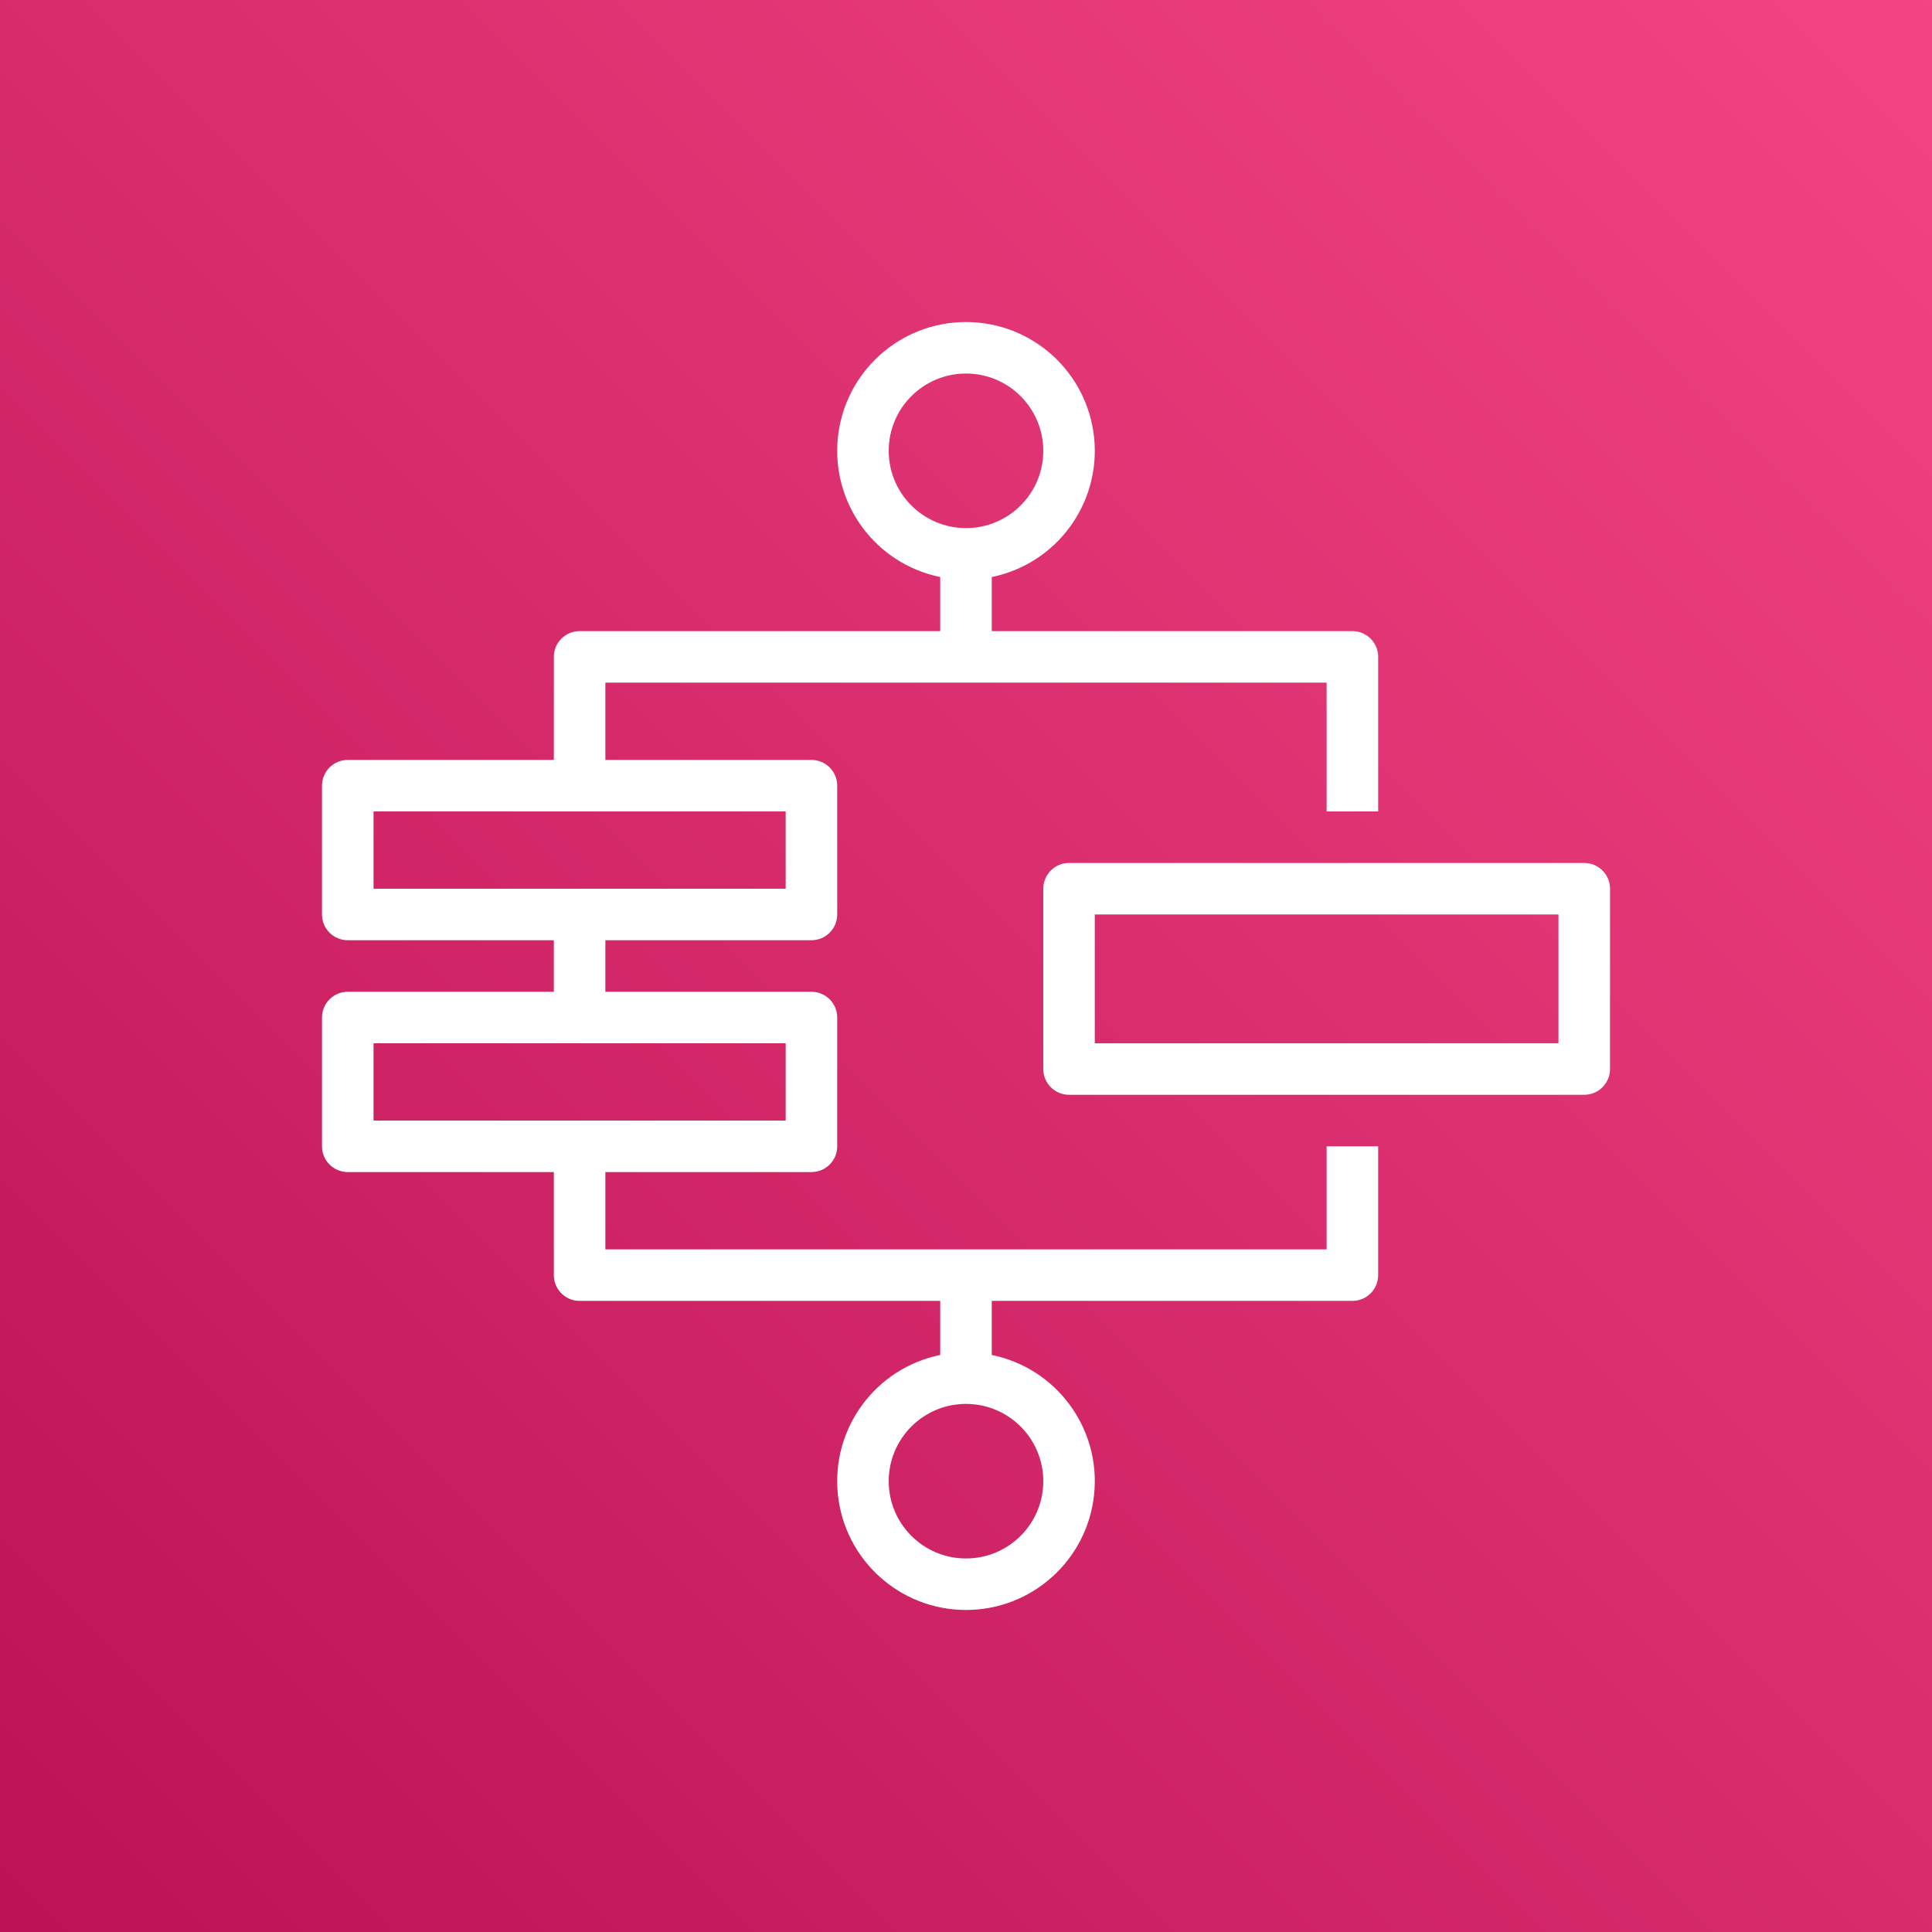
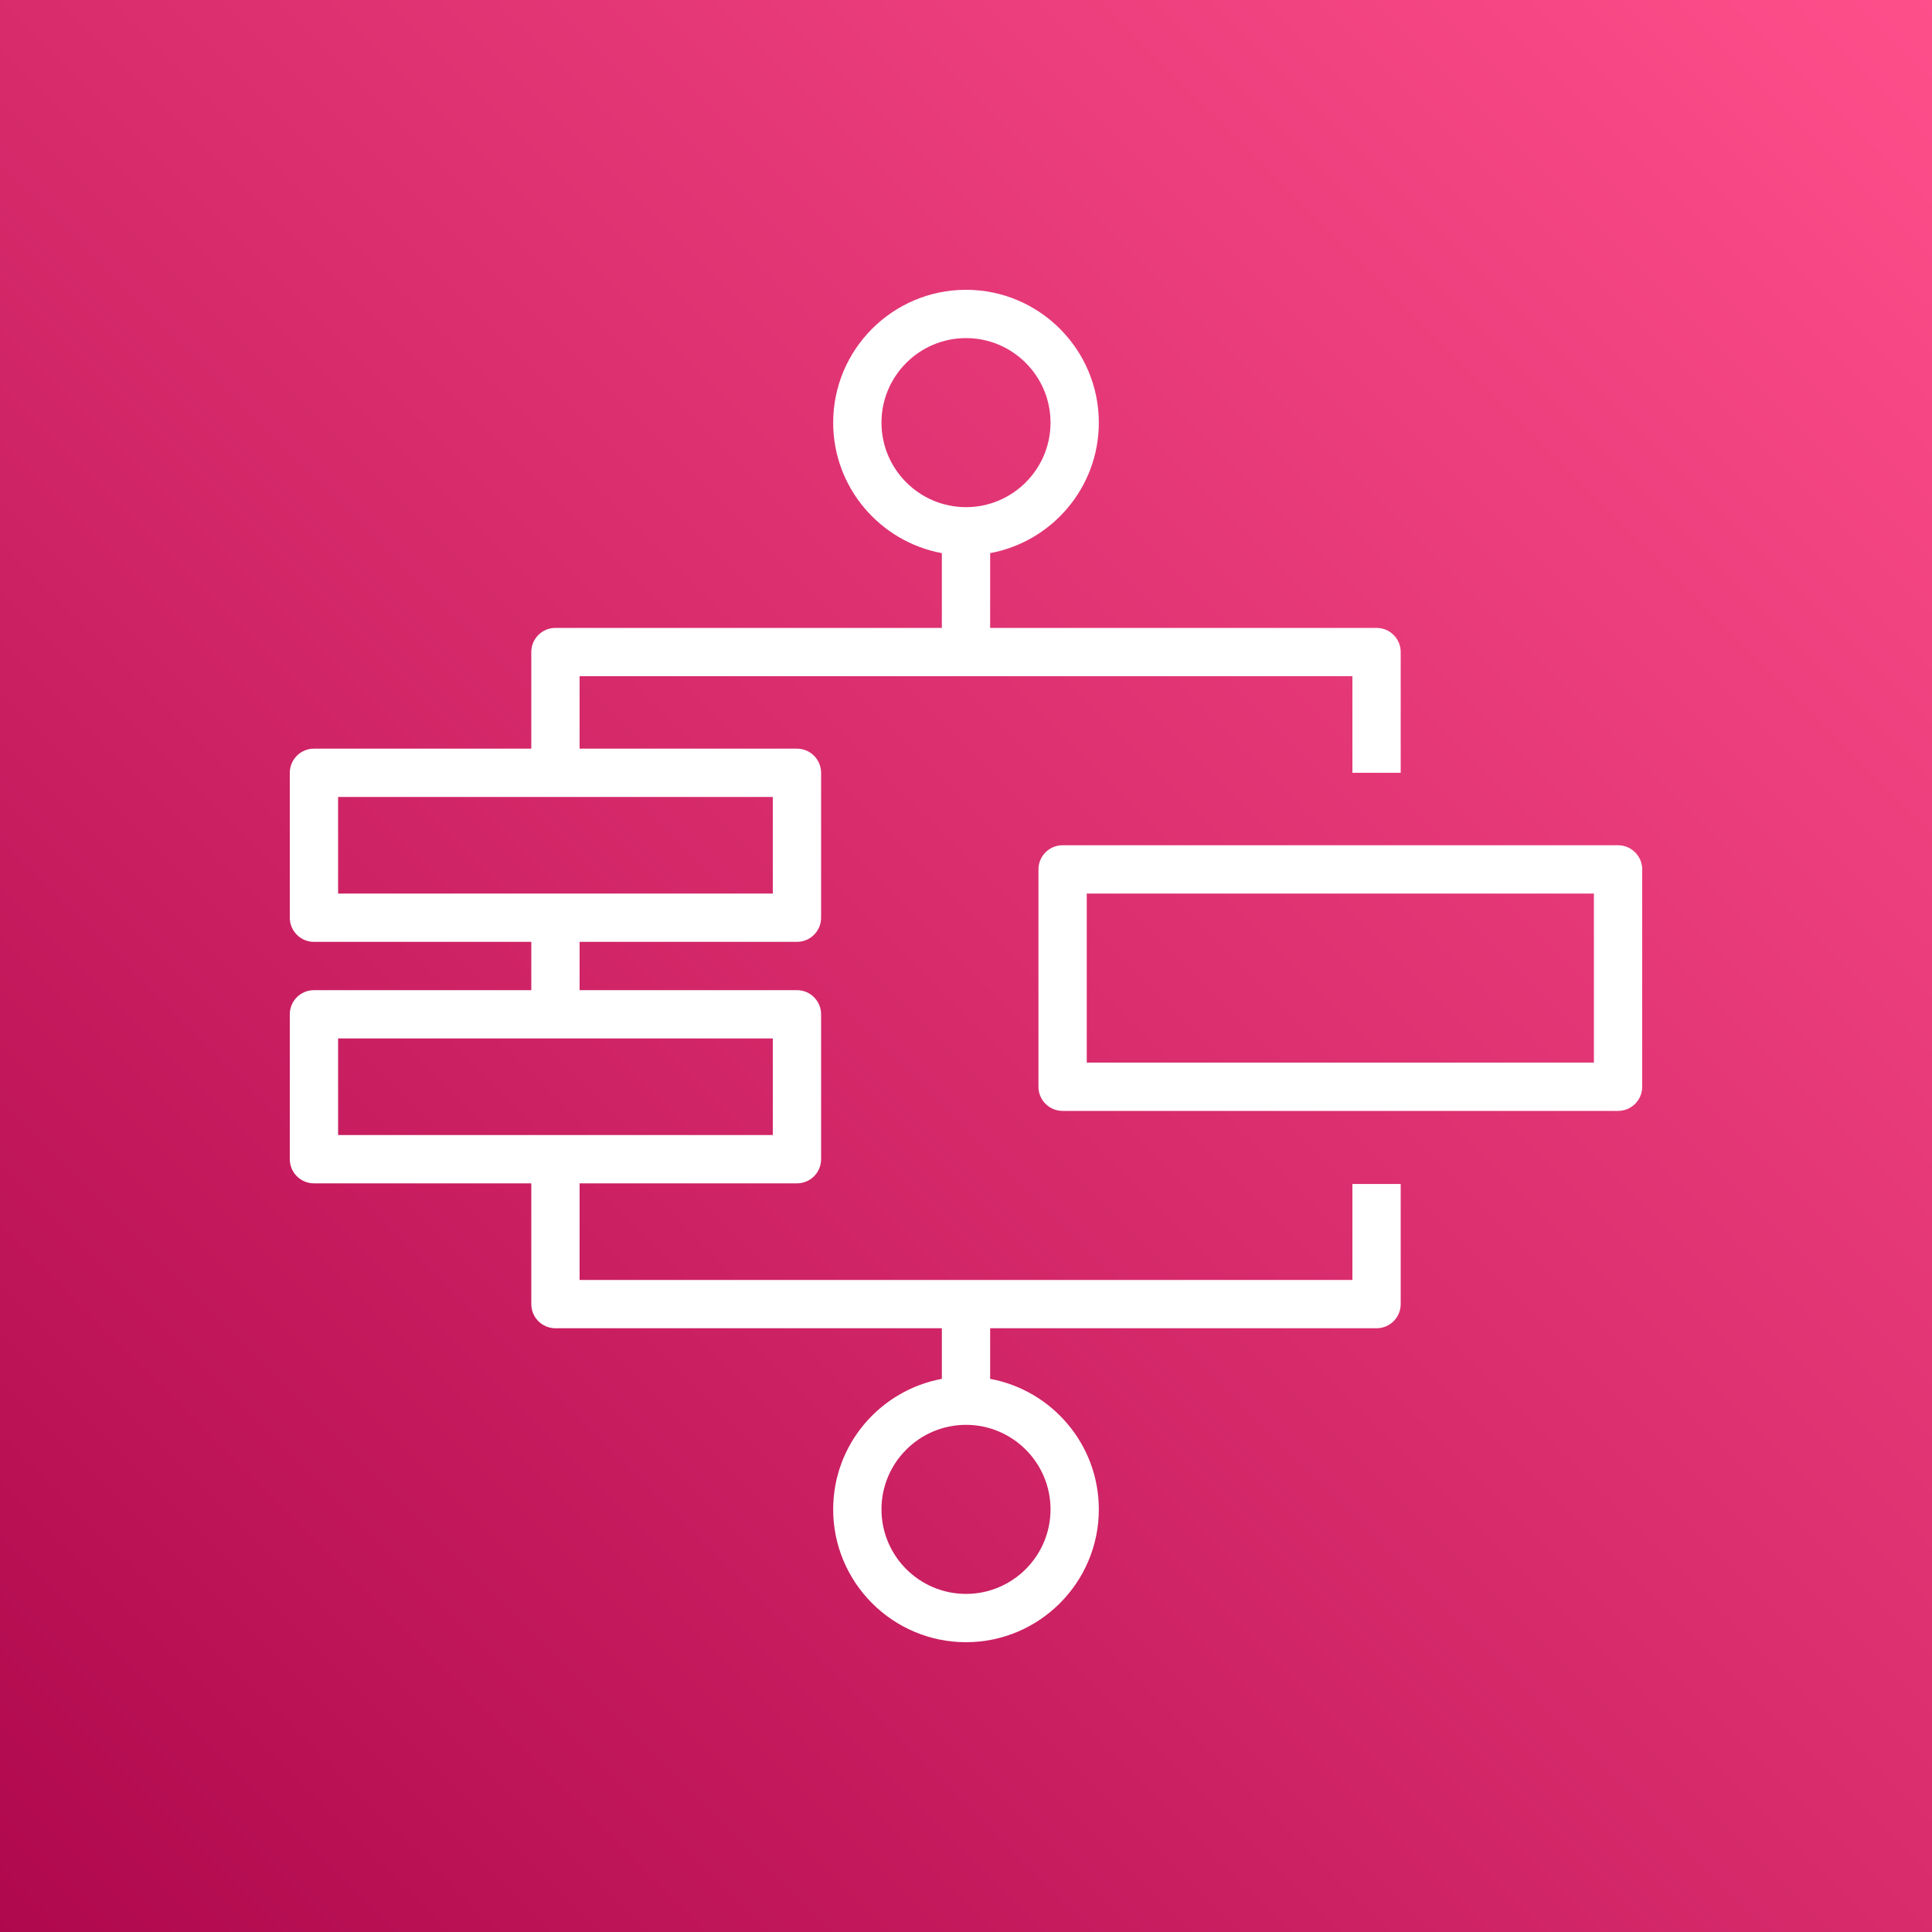
- <svg xmlns="http://www.w3.org/2000/svg" height="200" viewBox="0 0 200 200" width="200">
-   <linearGradient id="a" gradientUnits="userSpaceOnUse" x1="-41.413" x2="241.413" y1="241.413" y2="-41.413">
-     <stop offset="0" stop-color="#b0084d" />
-     <stop offset="1" stop-color="#ff4f8b" />
-   </linearGradient>
-   <path d="m0 0h200v200h-200z" fill="url(#a)" />
-   <g fill="#fff">
-     <path d="m142.668 84v-16c0-1.473-1.195-2.668-2.668-2.668h-37.332v-5.598c6.707-1.371 11.285-7.594 10.598-14.406-.688-6.809-6.422-11.992-13.266-11.992s-12.578 5.184-13.266 11.992c-.688 6.812 3.891 13.035 10.598 14.406v5.598h-37.332c-1.473 0-2.668 1.195-2.668 2.668v10.668h-21.332c-1.473 0-2.668 1.191-2.668 2.664v13.336c0 1.473 1.195 2.664 2.668 2.664h21.332v5.336h-21.332c-1.473 0-2.668 1.191-2.668 2.664v13.336c0 1.473 1.195 2.664 2.668 2.664h21.332v10.668c0 1.473 1.195 2.668 2.668 2.668h37.332v5.598c-6.707 1.371-11.285 7.594-10.598 14.406.688 6.809 6.422 11.992 13.266 11.992s12.578-5.184 13.266-11.992c.688-6.812-3.891-13.035-10.598-14.406v-5.598h37.332c1.473 0 2.668-1.195 2.668-2.668v-13.332h-5.336v10.664h-74.664v-8h21.332c1.473 0 2.668-1.191 2.668-2.664v-13.336c0-1.473-1.195-2.664-2.668-2.664h-21.332v-5.336h21.332c1.473 0 2.668-1.191 2.668-2.664v-13.336c0-1.473-1.195-2.664-2.668-2.664h-21.332v-8h74.664v13.332zm-34.668 69.332c0 4.418-3.582 8-8 8s-8-3.582-8-8 3.582-8 8-8 8 3.582 8 8zm-26.668-45.332v8h-42.664v-8zm0-24v8h-42.664v-8zm10.668-37.332c0-4.418 3.582-8 8-8s8 3.582 8 8-3.582 8-8 8-8-3.582-8-8zm0 0" />
-     <path d="m164 89.332h-53.332c-1.473 0-2.668 1.195-2.668 2.668v18.668c0 1.473 1.195 2.664 2.668 2.664h53.332c1.473 0 2.668-1.191 2.668-2.664v-18.668c0-1.473-1.195-2.668-2.668-2.668zm-2.668 18.668h-48v-13.332h48zm0 0" />
+ <svg xmlns="http://www.w3.org/2000/svg" width="80px" height="80px" viewBox="0 0 80 80" version="1.1">
+   <defs>
+     <linearGradient x1="0%" y1="100%" x2="100%" y2="0%" id="linearGradient-1">
+       <stop stop-color="#B0084D" offset="0%" />
+       <stop stop-color="#FF4F8B" offset="100%" />
+     </linearGradient>
+   </defs>
+   <g id="Icon-Architecture/64/Arch_AWS-Step-Functions_64" stroke="none" stroke-width="1" fill="none" fill-rule="evenodd">
+     <g id="Icon-Architecture-BG/64/Application-Integration" fill="url(#linearGradient-1)">
+       <rect id="Rectangle" x="0" y="0" width="80" height="80" />
+     </g>
+     <path d="M45,44 L66,44 L66,37 L45,37 L45,44 Z M67,35 L44,35 C43.447,35 43,35.448 43,36 L43,45 C43,45.552 43.447,46 44,46 L67,46 C67.553,46 68,45.552 68,45 L68,36 C68,35.448 67.553,35 67,35 L67,35 Z M43.5,62.5 C43.5,64.43 41.93,66 40,66 C38.07,66 36.5,64.43 36.5,62.5 C36.5,60.57 38.07,59 40,59 C41.93,59 43.5,60.57 43.5,62.5 L43.5,62.5 Z M14,47 L32,47 L32,43 L14,43 L14,47 Z M14,37 L32,37 L32,33 L14,33 L14,37 Z M36.5,17.5 C36.5,15.57 38.07,14 40,14 C41.93,14 43.5,15.57 43.5,17.5 C43.5,19.43 41.93,21 40,21 C38.07,21 36.5,19.43 36.5,17.5 L36.5,17.5 Z M56,53 L24,53 L24,49 L33,49 C33.553,49 34,48.552 34,48 L34,42 C34,41.448 33.553,41 33,41 L24,41 L24,39 L33,39 C33.553,39 34,38.552 34,38 L34,32 C34,31.448 33.553,31 33,31 L24,31 L24,28 L56,28 L56,32 L58,32 L58,27 C58,26.448 57.553,26 57,26 L41,26 L41,22.904 C43.556,22.432 45.5,20.191 45.5,17.5 C45.5,14.467 43.032,12 40,12 C36.968,12 34.5,14.467 34.5,17.5 C34.5,20.191 36.444,22.432 39,22.904 L39,26 L23,26 C22.447,26 22,26.448 22,27 L22,31 L13,31 C12.447,31 12,31.448 12,32 L12,38 C12,38.552 12.447,39 13,39 L22,39 L22,41 L13,41 C12.447,41 12,41.448 12,42 L12,48 C12,48.552 12.447,49 13,49 L22,49 L22,54 C22,54.552 22.447,55 23,55 L39,55 L39,57.096 C36.444,57.568 34.5,59.809 34.5,62.5 C34.5,65.533 36.968,68 40,68 C43.032,68 45.5,65.533 45.5,62.5 C45.5,59.809 43.556,57.568 41,57.096 L41,55 L57,55 C57.553,55 58,54.552 58,54 L58,49.027 L56,49.027 L56,53 Z" id="AWS_Step_Functions_Icon_64_Squid" fill="#FFFFFF" />
  </g>
</svg>
